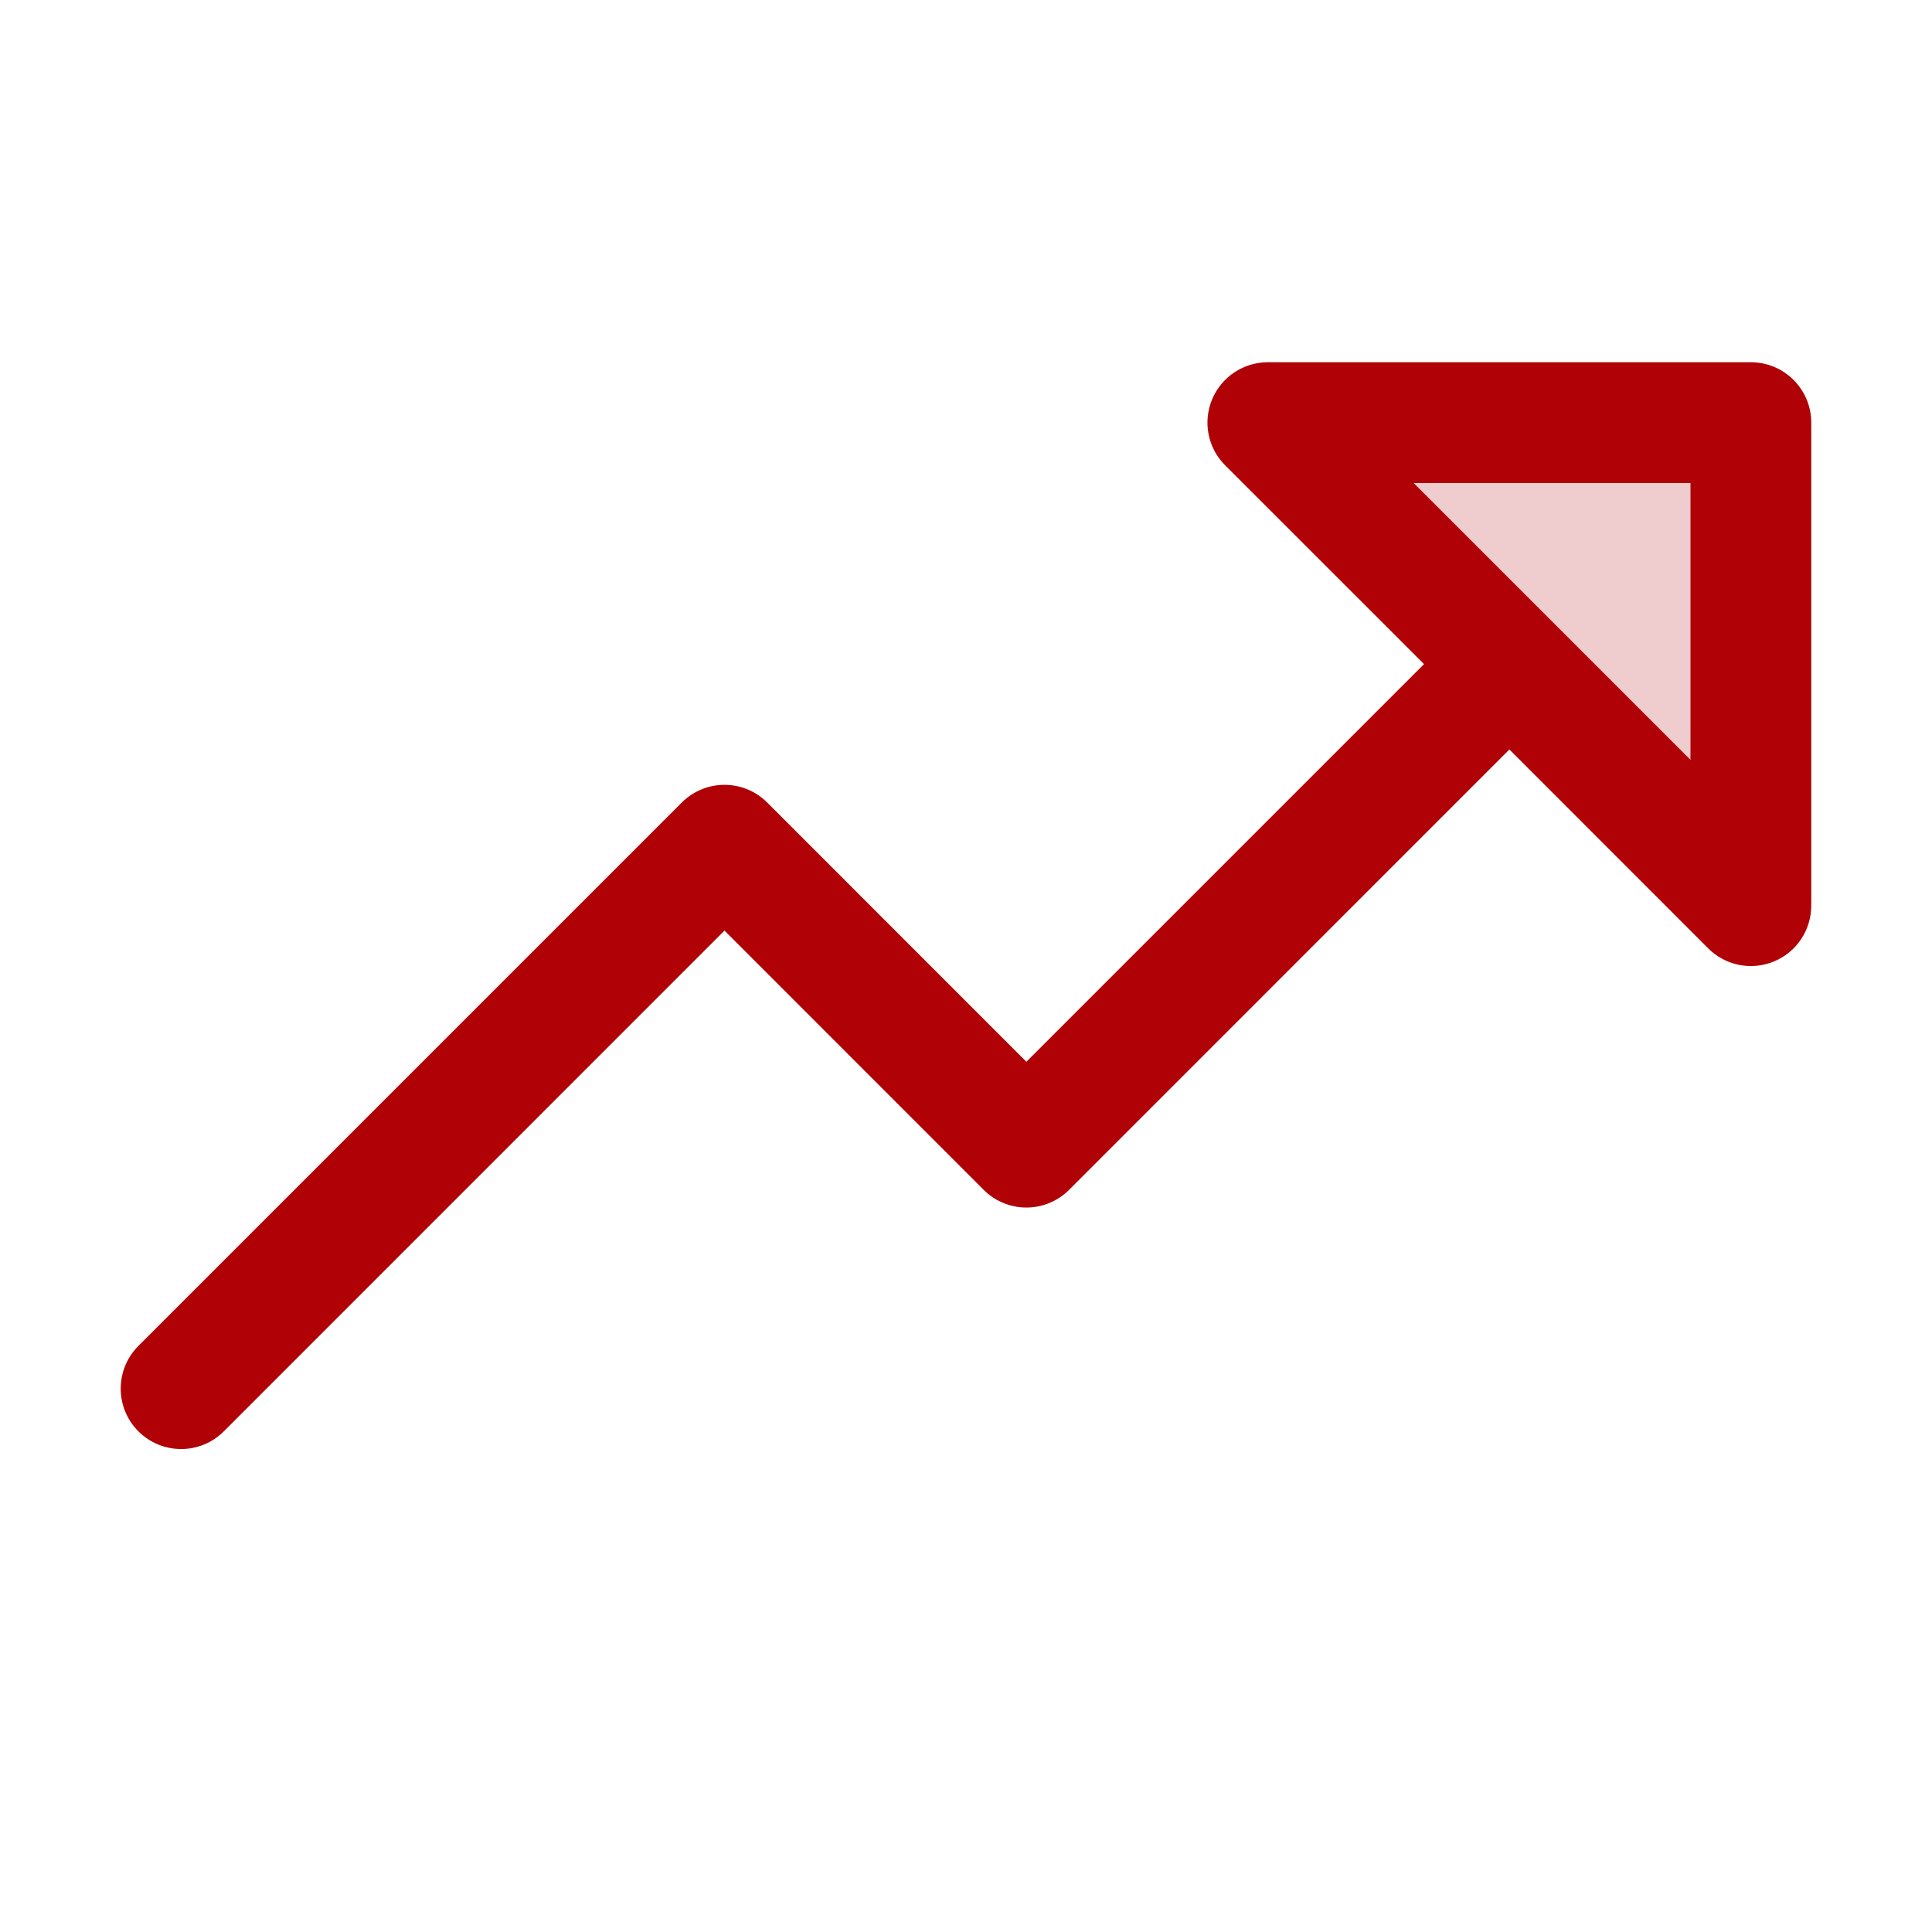
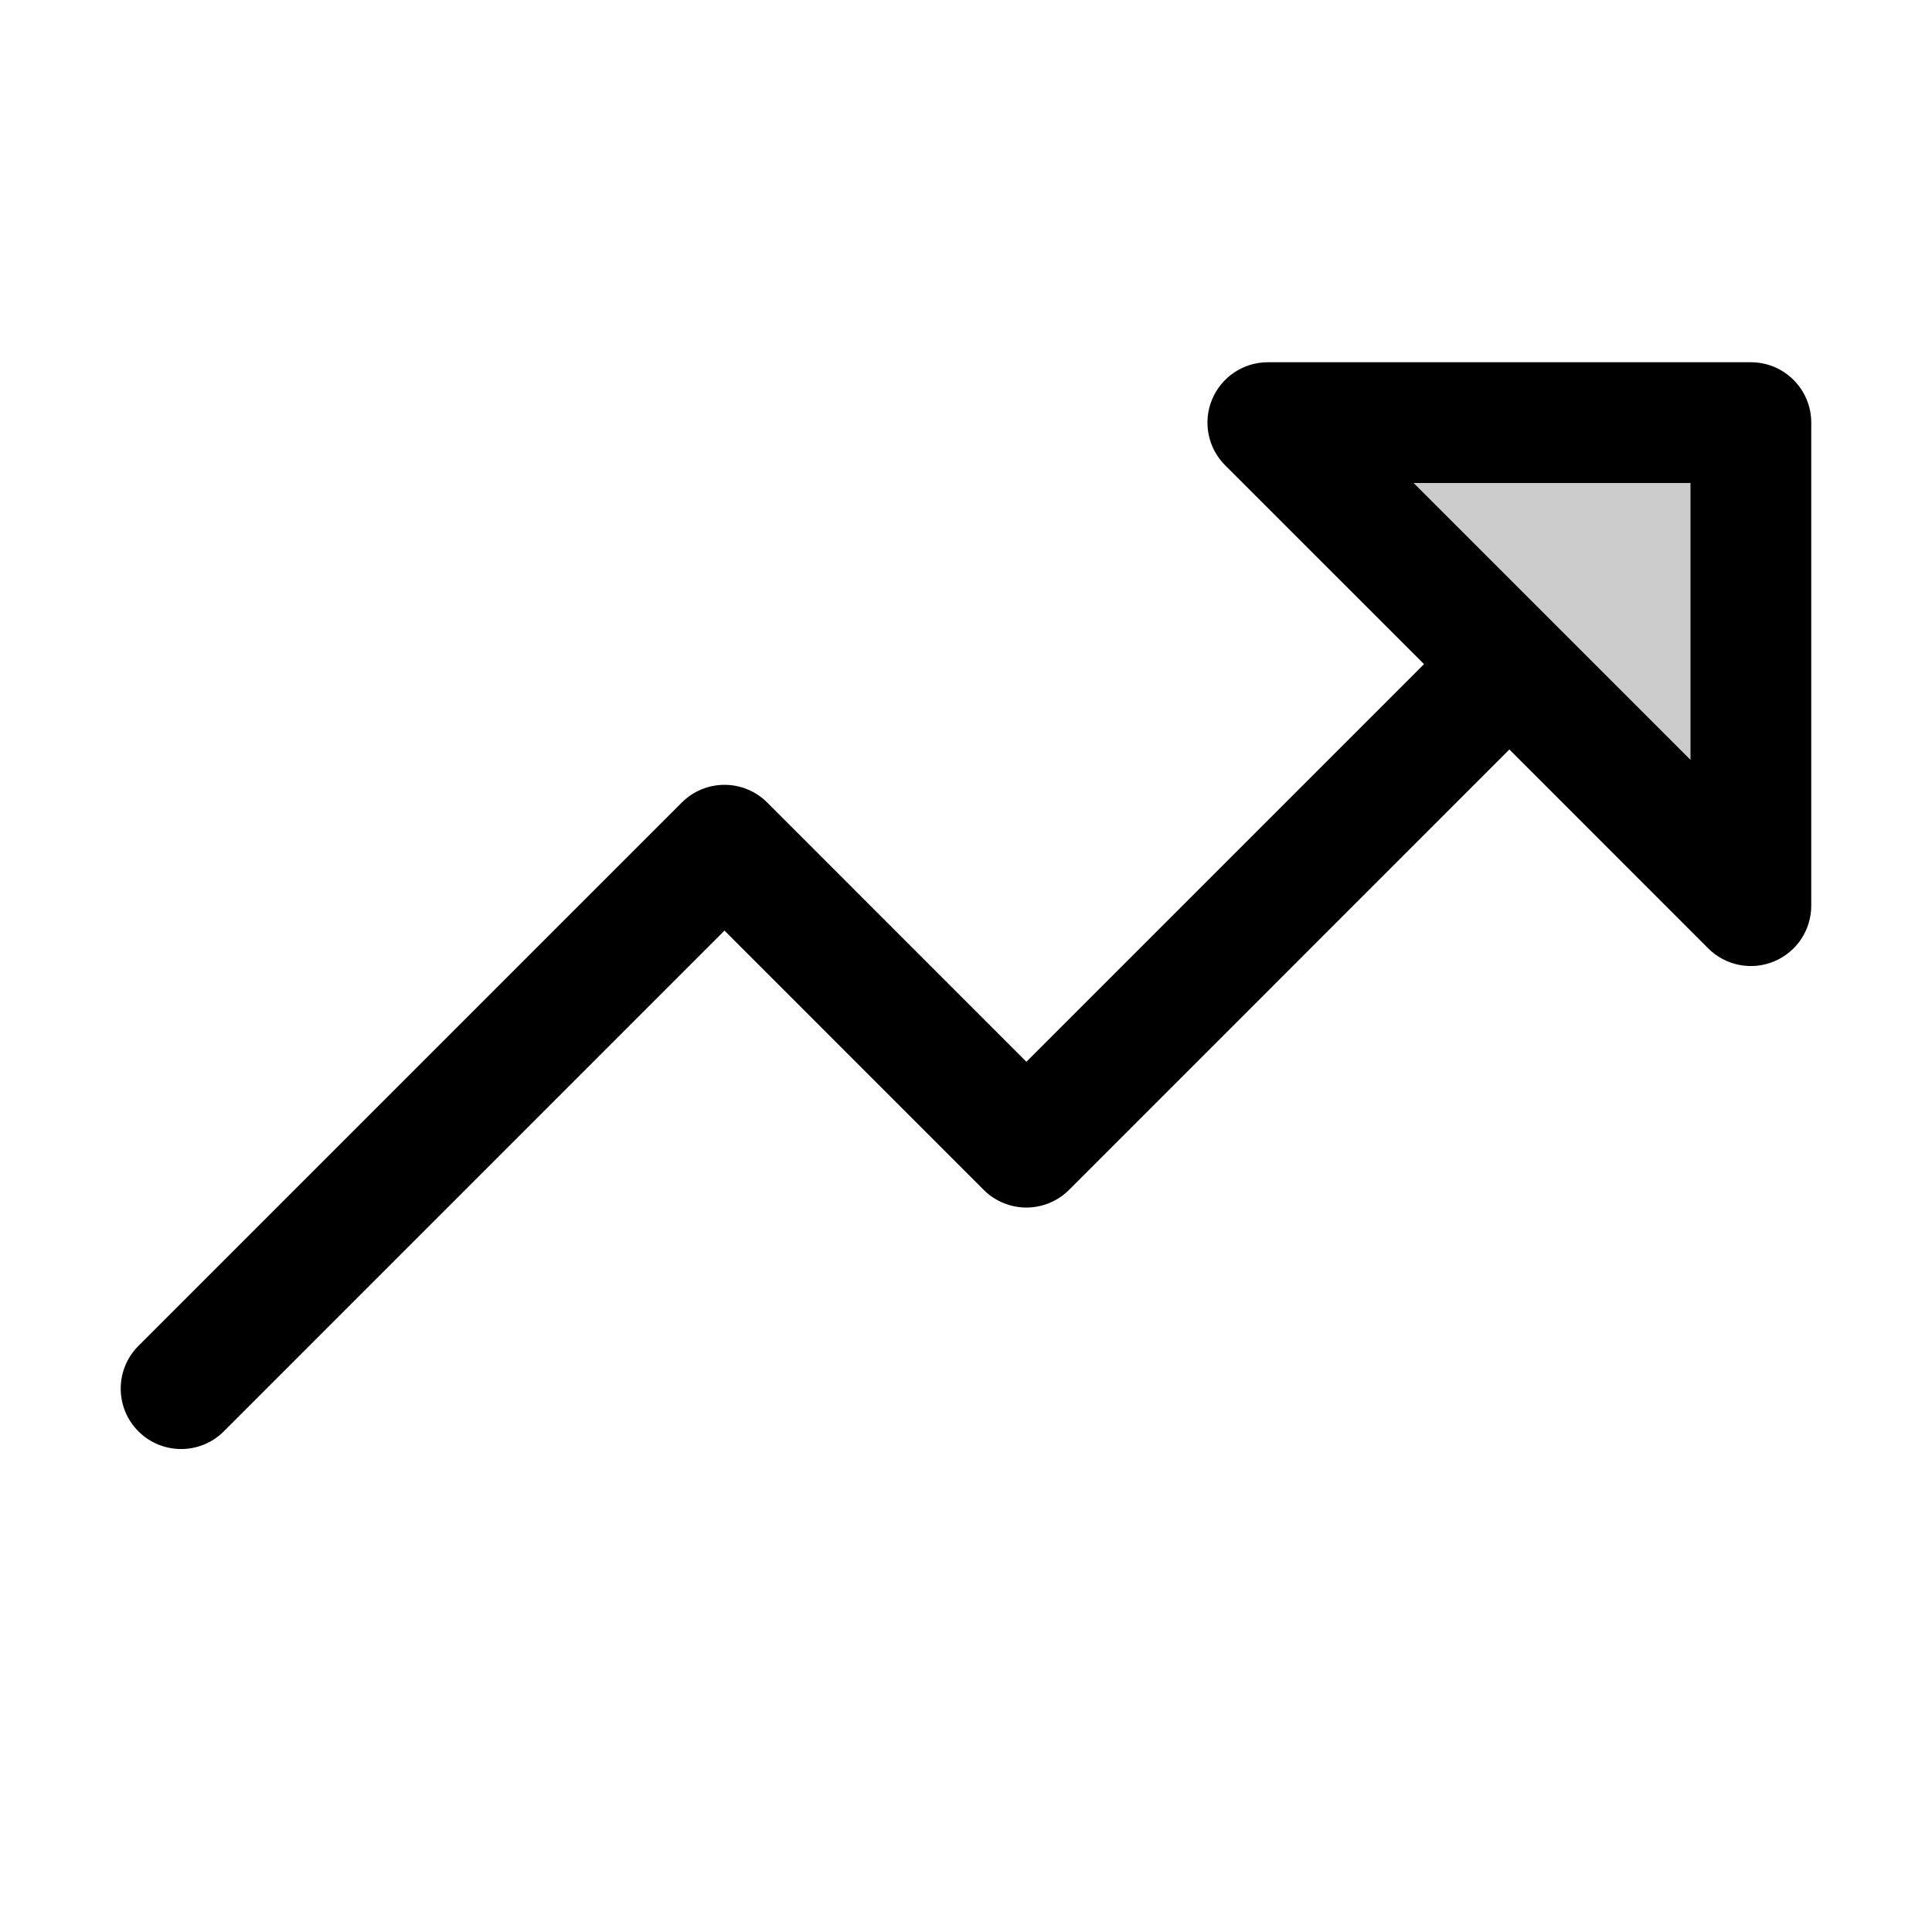
- <svg xmlns="http://www.w3.org/2000/svg" width="32" height="32" fill="#b00106" viewBox="0 0 256 256">
+ <svg xmlns="http://www.w3.org/2000/svg" width="32" height="32" fill="currentColor" viewBox="0 0 256 256">
  <path d="M232,56v64L168,56Z" opacity="0.2" />
  <path d="M232,48H168a8,8,0,0,0-5.66,13.66L188.69,88,136,140.69l-34.34-34.35a8,8,0,0,0-11.32,0l-72,72a8,8,0,0,0,11.32,11.32L96,123.31l34.34,34.35a8,8,0,0,0,11.32,0L200,99.31l26.34,26.35A8,8,0,0,0,240,120V56A8,8,0,0,0,232,48Zm-8,52.69L187.31,64H224Z" />
</svg>
